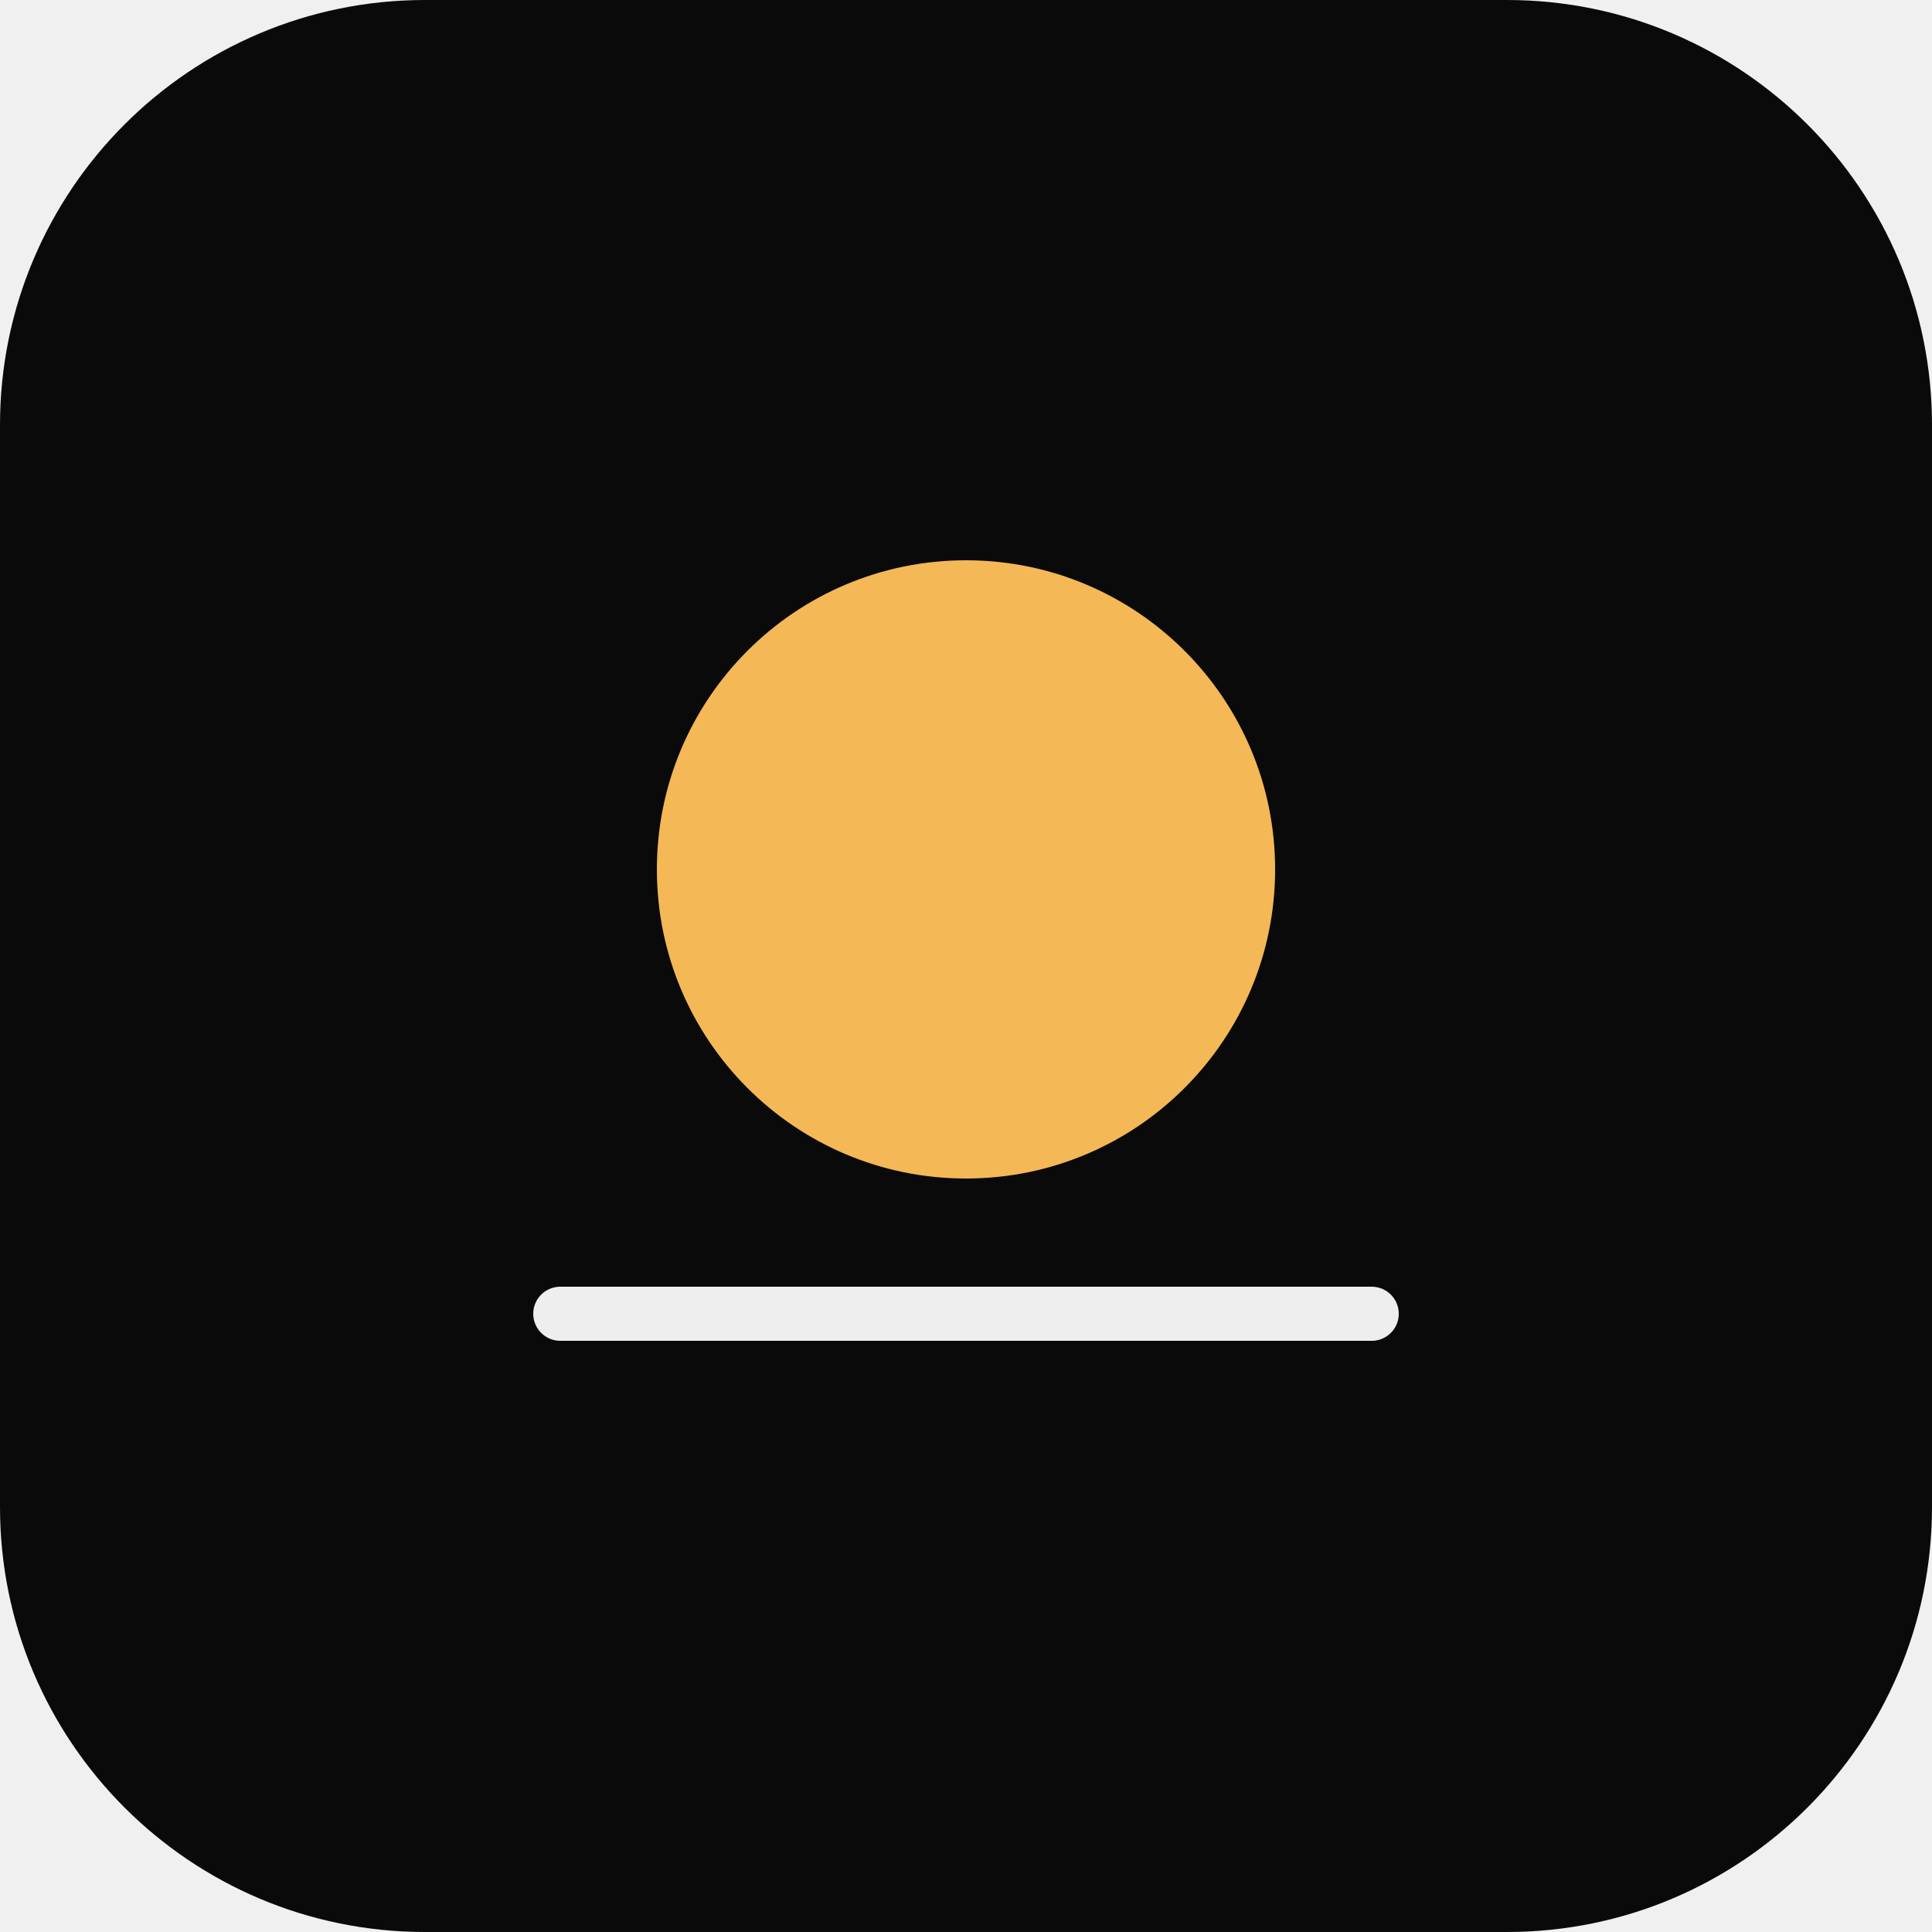
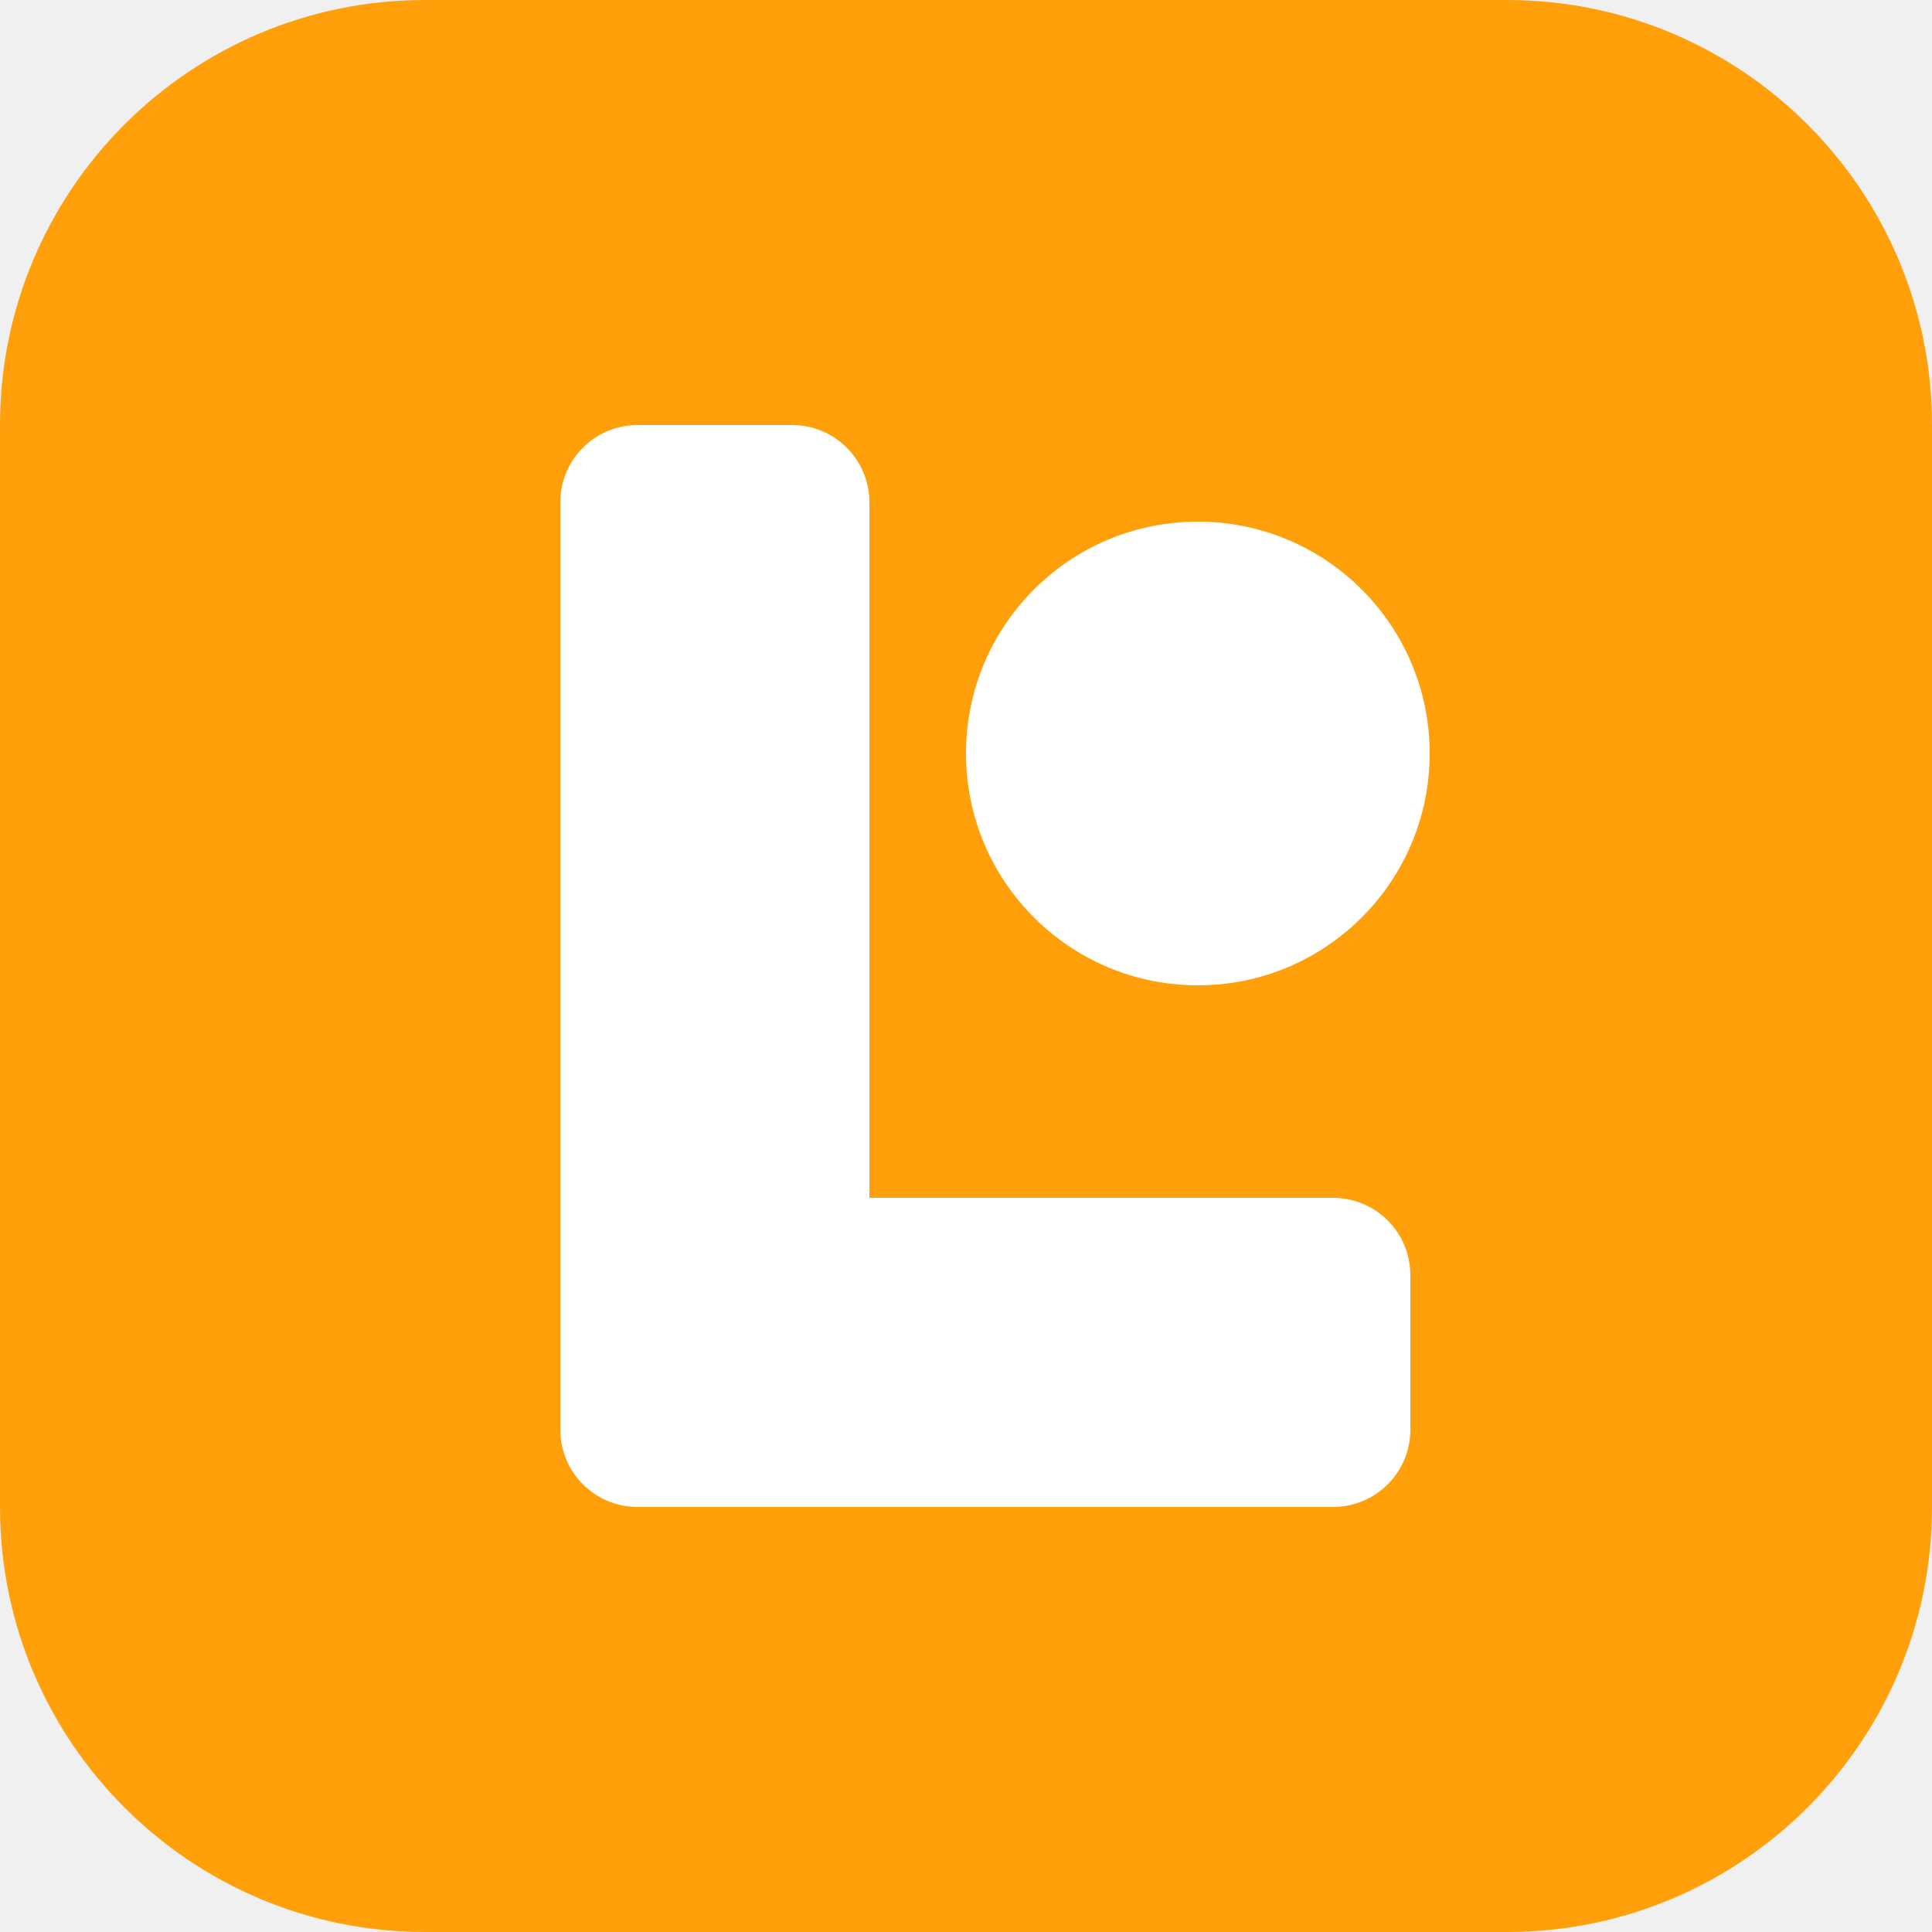
<svg xmlns="http://www.w3.org/2000/svg" viewBox="0 0 100 100">
-   <rect width="100" height="100" rx="22" fill="rgb(10,10,10)" />
-   <circle cx="50" cy="45" r="16" fill="rgb(244,184,86)" />
-   <line x1="29" y1="68" x2="71" y2="68" stroke="rgb(238,238,238)" stroke-width="2.8" stroke-linecap="round" />
+   <rect width="100" height="100" rx="22" fill="#FF9F0A" />
+   <path fill="#fff" d="M33 22h8a4 4 0 0 1 4 4v36h24a4 4 0 0 1 4 4v8a4 4 0 0 1-4 4H33a4 4 0 0 1-4-4V26a4 4 0 0 1 4-4z" />
+   <circle cx="62" cy="39" r="12" fill="#fff" />
</svg>
